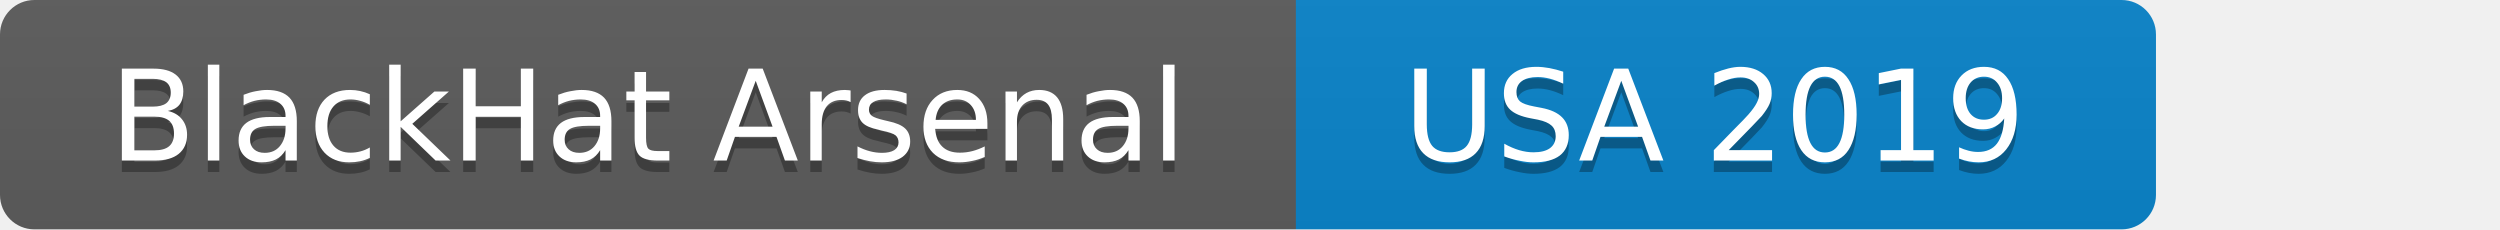
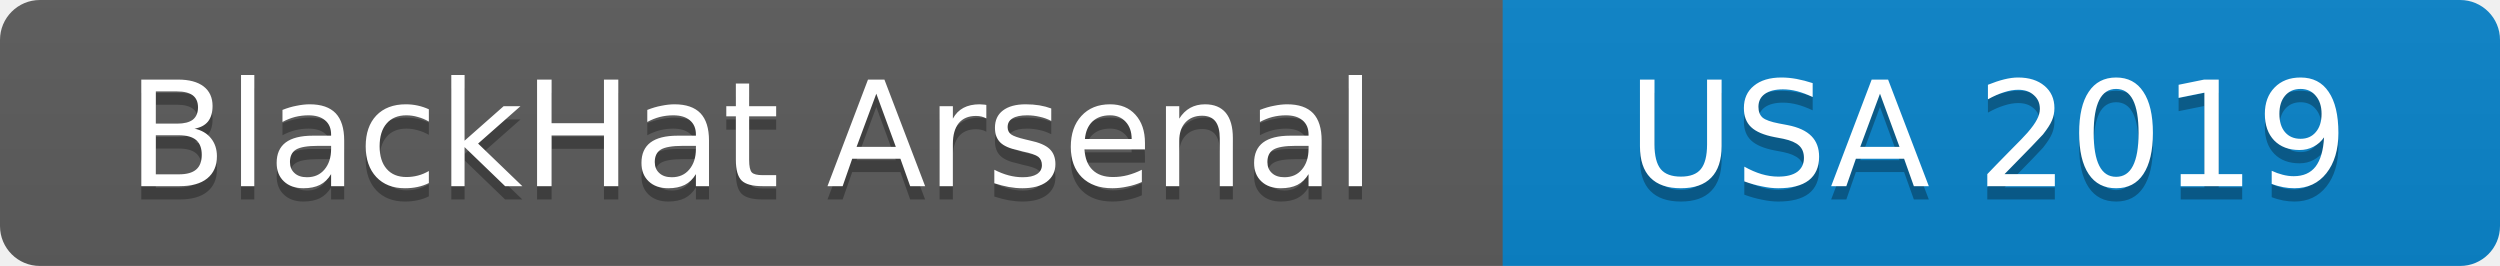
- <svg xmlns="http://www.w3.org/2000/svg" width="218" height="20">
+ <svg xmlns="http://www.w3.org/2000/svg" width="188" height="20">
  <linearGradient id="b" x2="0" y2="100%">
    <stop offset="0" stop-color="#bbb" stop-opacity=".1" />
    <stop offset="1" stop-opacity=".1" />
  </linearGradient>
  <mask id="a">
    <rect width="188" height="20" rx="3" fill="#fff" />
  </mask>
  <g mask="url(#a)">
    <path fill="#555" d="M0 0h153v50H0z" />
    <path fill="#007ec6" d="M113 0h125v50H113z" />
    <path fill="url(#b)" d="M0 0h278v50H0z" />
  </g>
  <g fill="#fff" text-anchor="middle" font-family="DejaVu Sans,Verdana,Geneva,sans-serif" font-size="11">
    <text x="56.5" y="15" fill="#010101" fill-opacity=".3">
BlackHat Arsenal
</text>
    <text x="56.5" y="14">
BlackHat Arsenal
</text>
    <text x="149.5" y="15" fill="#010101" fill-opacity=".3">
USA 2019
</text>
    <text x="149.5" y="14">
USA 2019
</text>
  </g>
</svg>
